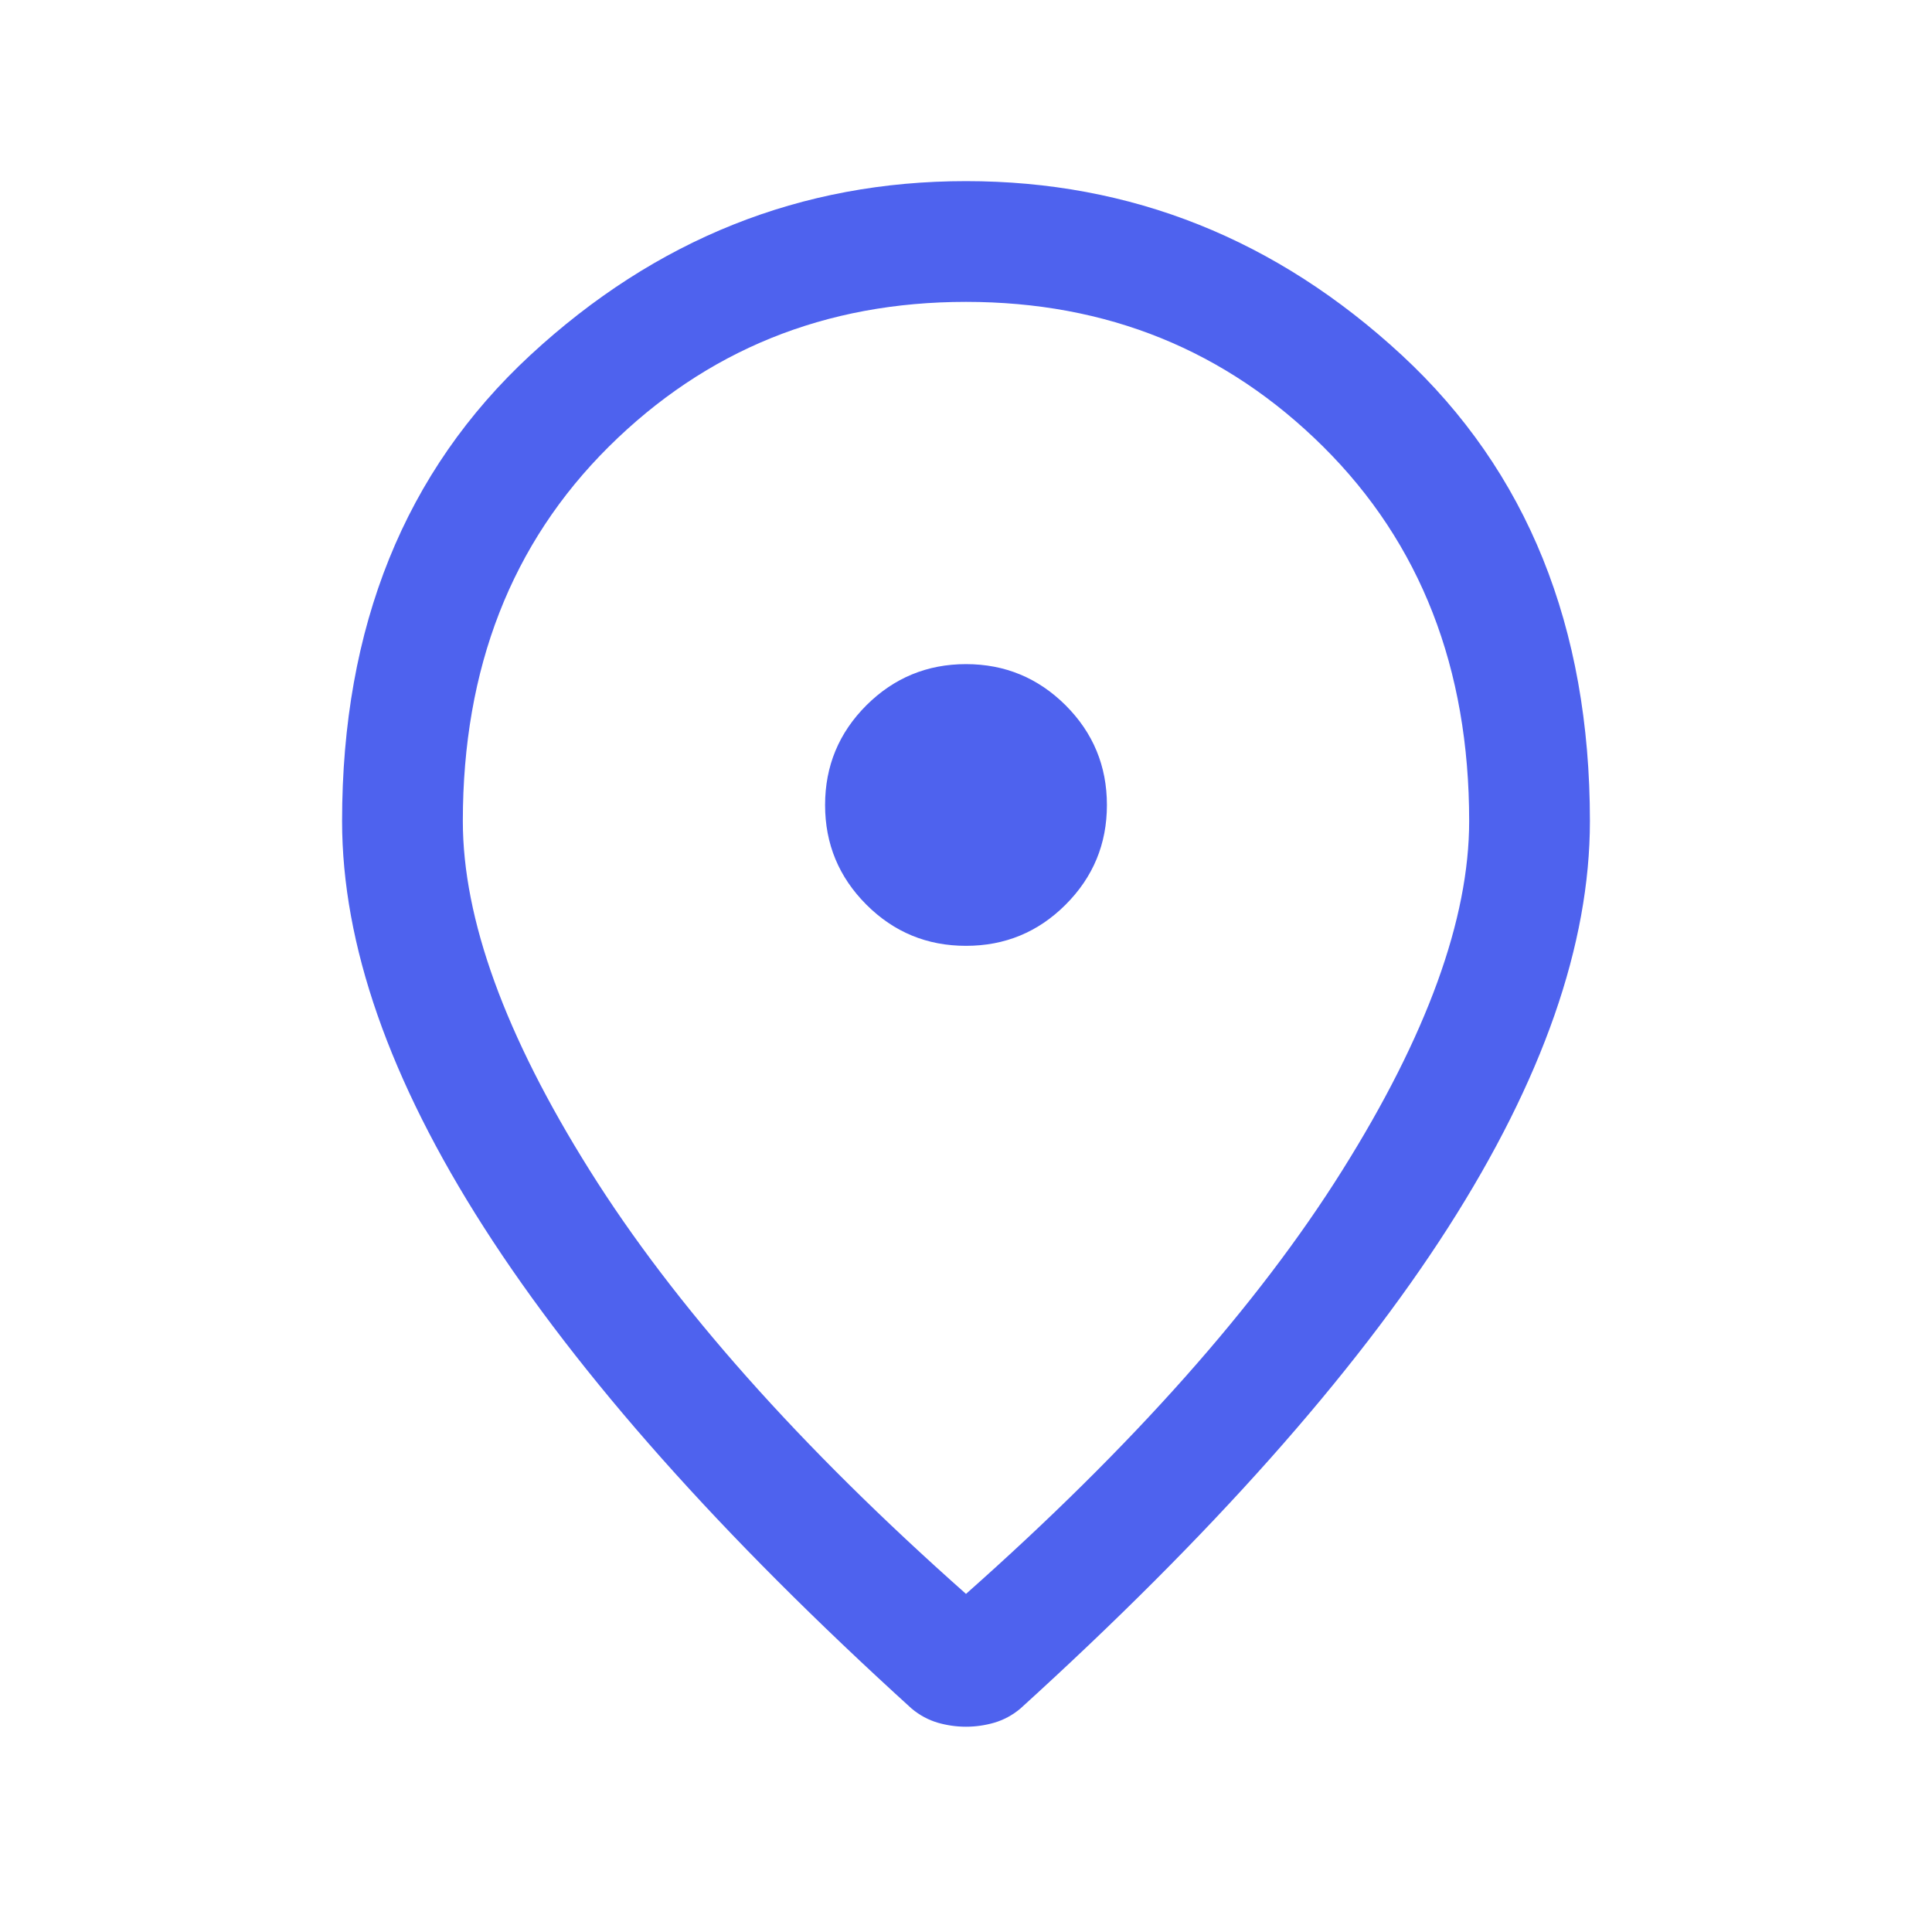
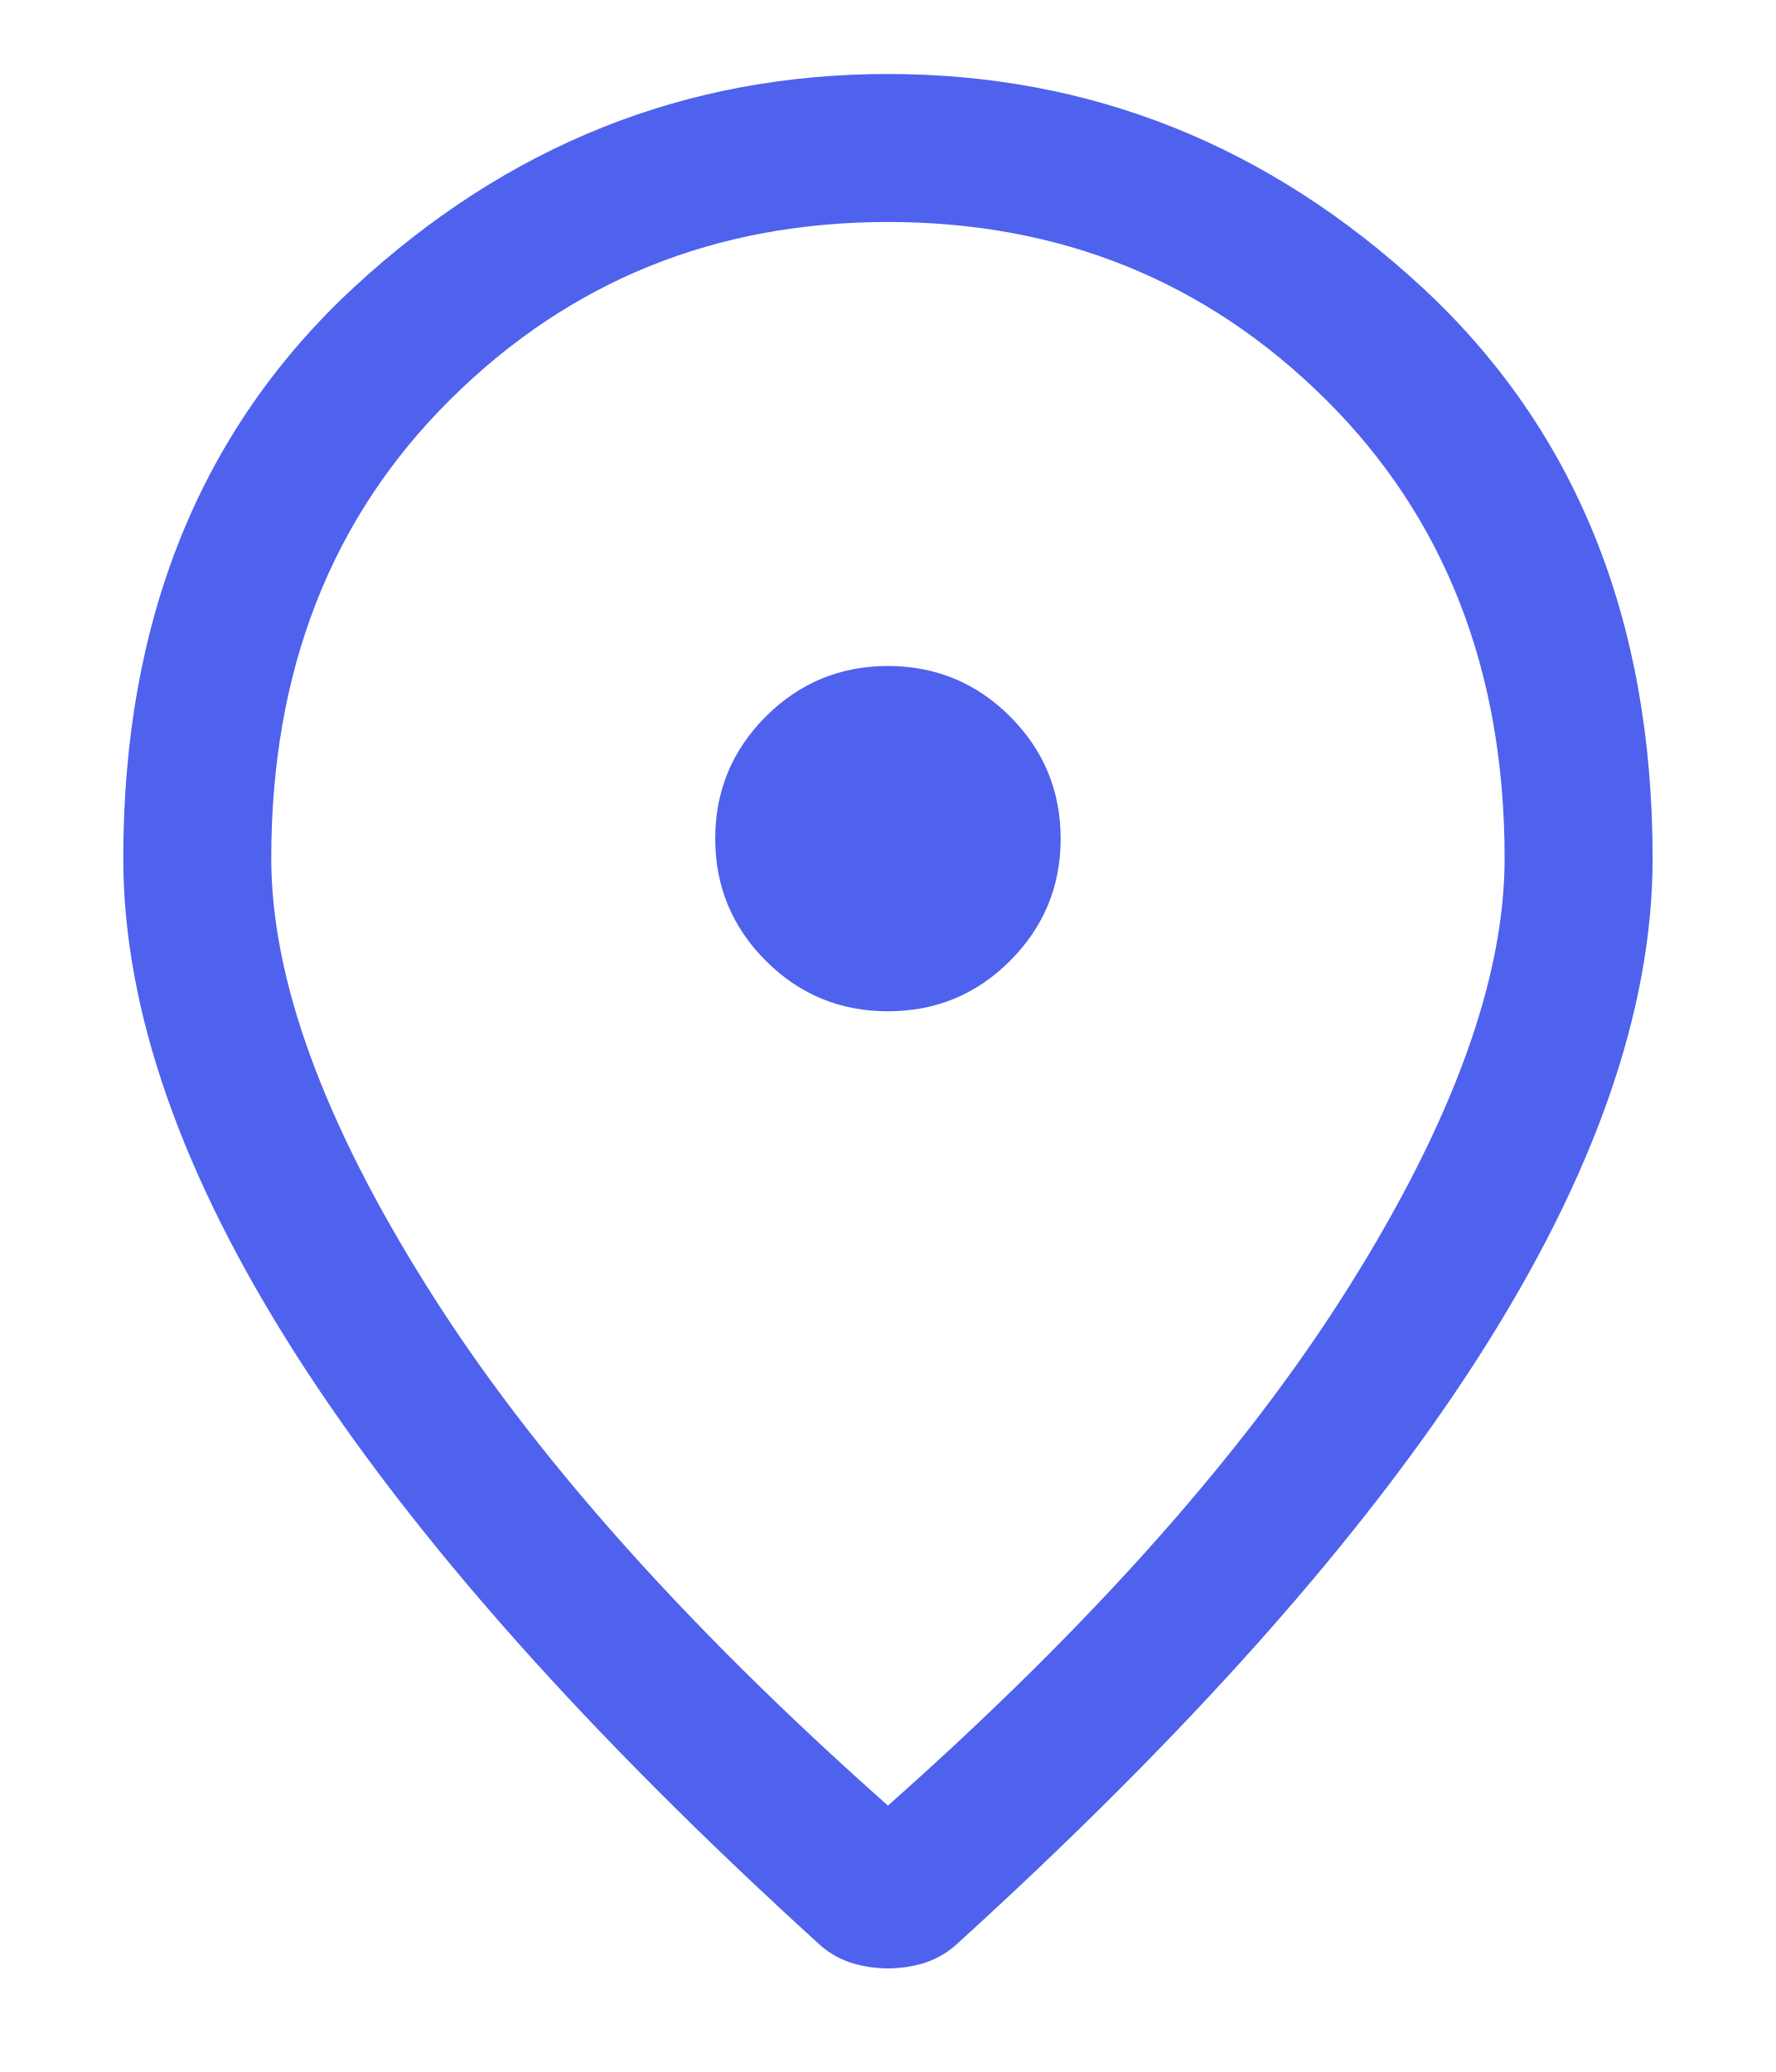
- <svg xmlns="http://www.w3.org/2000/svg" width="16" height="16" viewBox="0 0 16 16" fill="none">
-   <mask id="mask0_167_2010" style="mask-type:alpha" maskUnits="userSpaceOnUse" x="0" y="0" width="16" height="16">
-     <rect width="16" height="16" fill="#D9D9D9" />
-   </mask>
-   <g mask="url(#mask0_167_2010)">
-     <path d="M8 7.833C8.322 7.833 8.597 7.72 8.825 7.492C9.053 7.264 9.167 6.989 9.167 6.667C9.167 6.344 9.053 6.069 8.825 5.841C8.597 5.614 8.322 5.5 8 5.5C7.678 5.5 7.403 5.614 7.175 5.841C6.947 6.069 6.833 6.344 6.833 6.667C6.833 6.989 6.947 7.264 7.175 7.492C7.403 7.72 7.678 7.833 8 7.833ZM8 13.2C9.378 11.978 10.417 10.808 11.117 9.691C11.817 8.575 12.167 7.611 12.167 6.8C12.167 5.533 11.764 4.5 10.959 3.7C10.153 2.9 9.167 2.5 8 2.5C6.833 2.5 5.847 2.9 5.041 3.7C4.236 4.5 3.833 5.533 3.833 6.8C3.833 7.611 4.183 8.575 4.883 9.691C5.583 10.808 6.622 11.978 8 13.2ZM8 14.3C7.922 14.3 7.844 14.289 7.767 14.267C7.689 14.244 7.617 14.206 7.55 14.15C5.972 12.717 4.792 11.389 4.009 10.167C3.225 8.944 2.833 7.822 2.833 6.8C2.833 5.189 3.353 3.903 4.392 2.941C5.431 1.98 6.633 1.5 8 1.5C9.367 1.5 10.57 1.98 11.609 2.941C12.647 3.903 13.167 5.189 13.167 6.8C13.167 7.822 12.775 8.944 11.992 10.167C11.209 11.389 10.028 12.717 8.45 14.15C8.383 14.206 8.311 14.244 8.233 14.267C8.156 14.289 8.078 14.3 8 14.3Z" fill="#4E62EE" />
-   </g>
+ <svg xmlns="http://www.w3.org/2000/svg" width="12" height="14" viewBox="0 0 12 14" fill="none">
+   <path d="M6 6.833C6.322 6.833 6.598 6.72 6.825 6.492C7.053 6.264 7.167 5.989 7.167 5.667C7.167 5.344 7.053 5.069 6.825 4.841C6.598 4.614 6.322 4.5 6 4.5C5.678 4.5 5.403 4.614 5.175 4.841C4.947 5.069 4.833 5.344 4.833 5.667C4.833 5.989 4.947 6.264 5.175 6.492C5.403 6.72 5.678 6.833 6 6.833ZM6 12.2C7.378 10.978 8.417 9.808 9.117 8.691C9.817 7.575 10.167 6.611 10.167 5.8C10.167 4.533 9.764 3.5 8.959 2.7C8.153 1.9 7.167 1.5 6 1.5C4.833 1.5 3.847 1.9 3.042 2.7C2.236 3.5 1.833 4.533 1.833 5.8C1.833 6.611 2.183 7.575 2.884 8.691C3.583 9.808 4.622 10.978 6 12.2ZM6 13.3C5.922 13.3 5.845 13.289 5.767 13.267C5.689 13.244 5.617 13.206 5.55 13.15C3.972 11.717 2.792 10.389 2.009 9.167C1.225 7.944 0.833 6.822 0.833 5.8C0.833 4.189 1.353 2.903 2.392 1.941C3.431 0.98 4.633 0.5 6 0.5C7.367 0.5 8.57 0.98 9.609 1.941C10.648 2.903 11.167 4.189 11.167 5.8C11.167 6.822 10.775 7.944 9.992 9.167C9.209 10.389 8.028 11.717 6.45 13.15C6.383 13.206 6.311 13.244 6.234 13.267C6.156 13.289 6.078 13.3 6 13.3Z" fill="#4E62EE" />
</svg>
